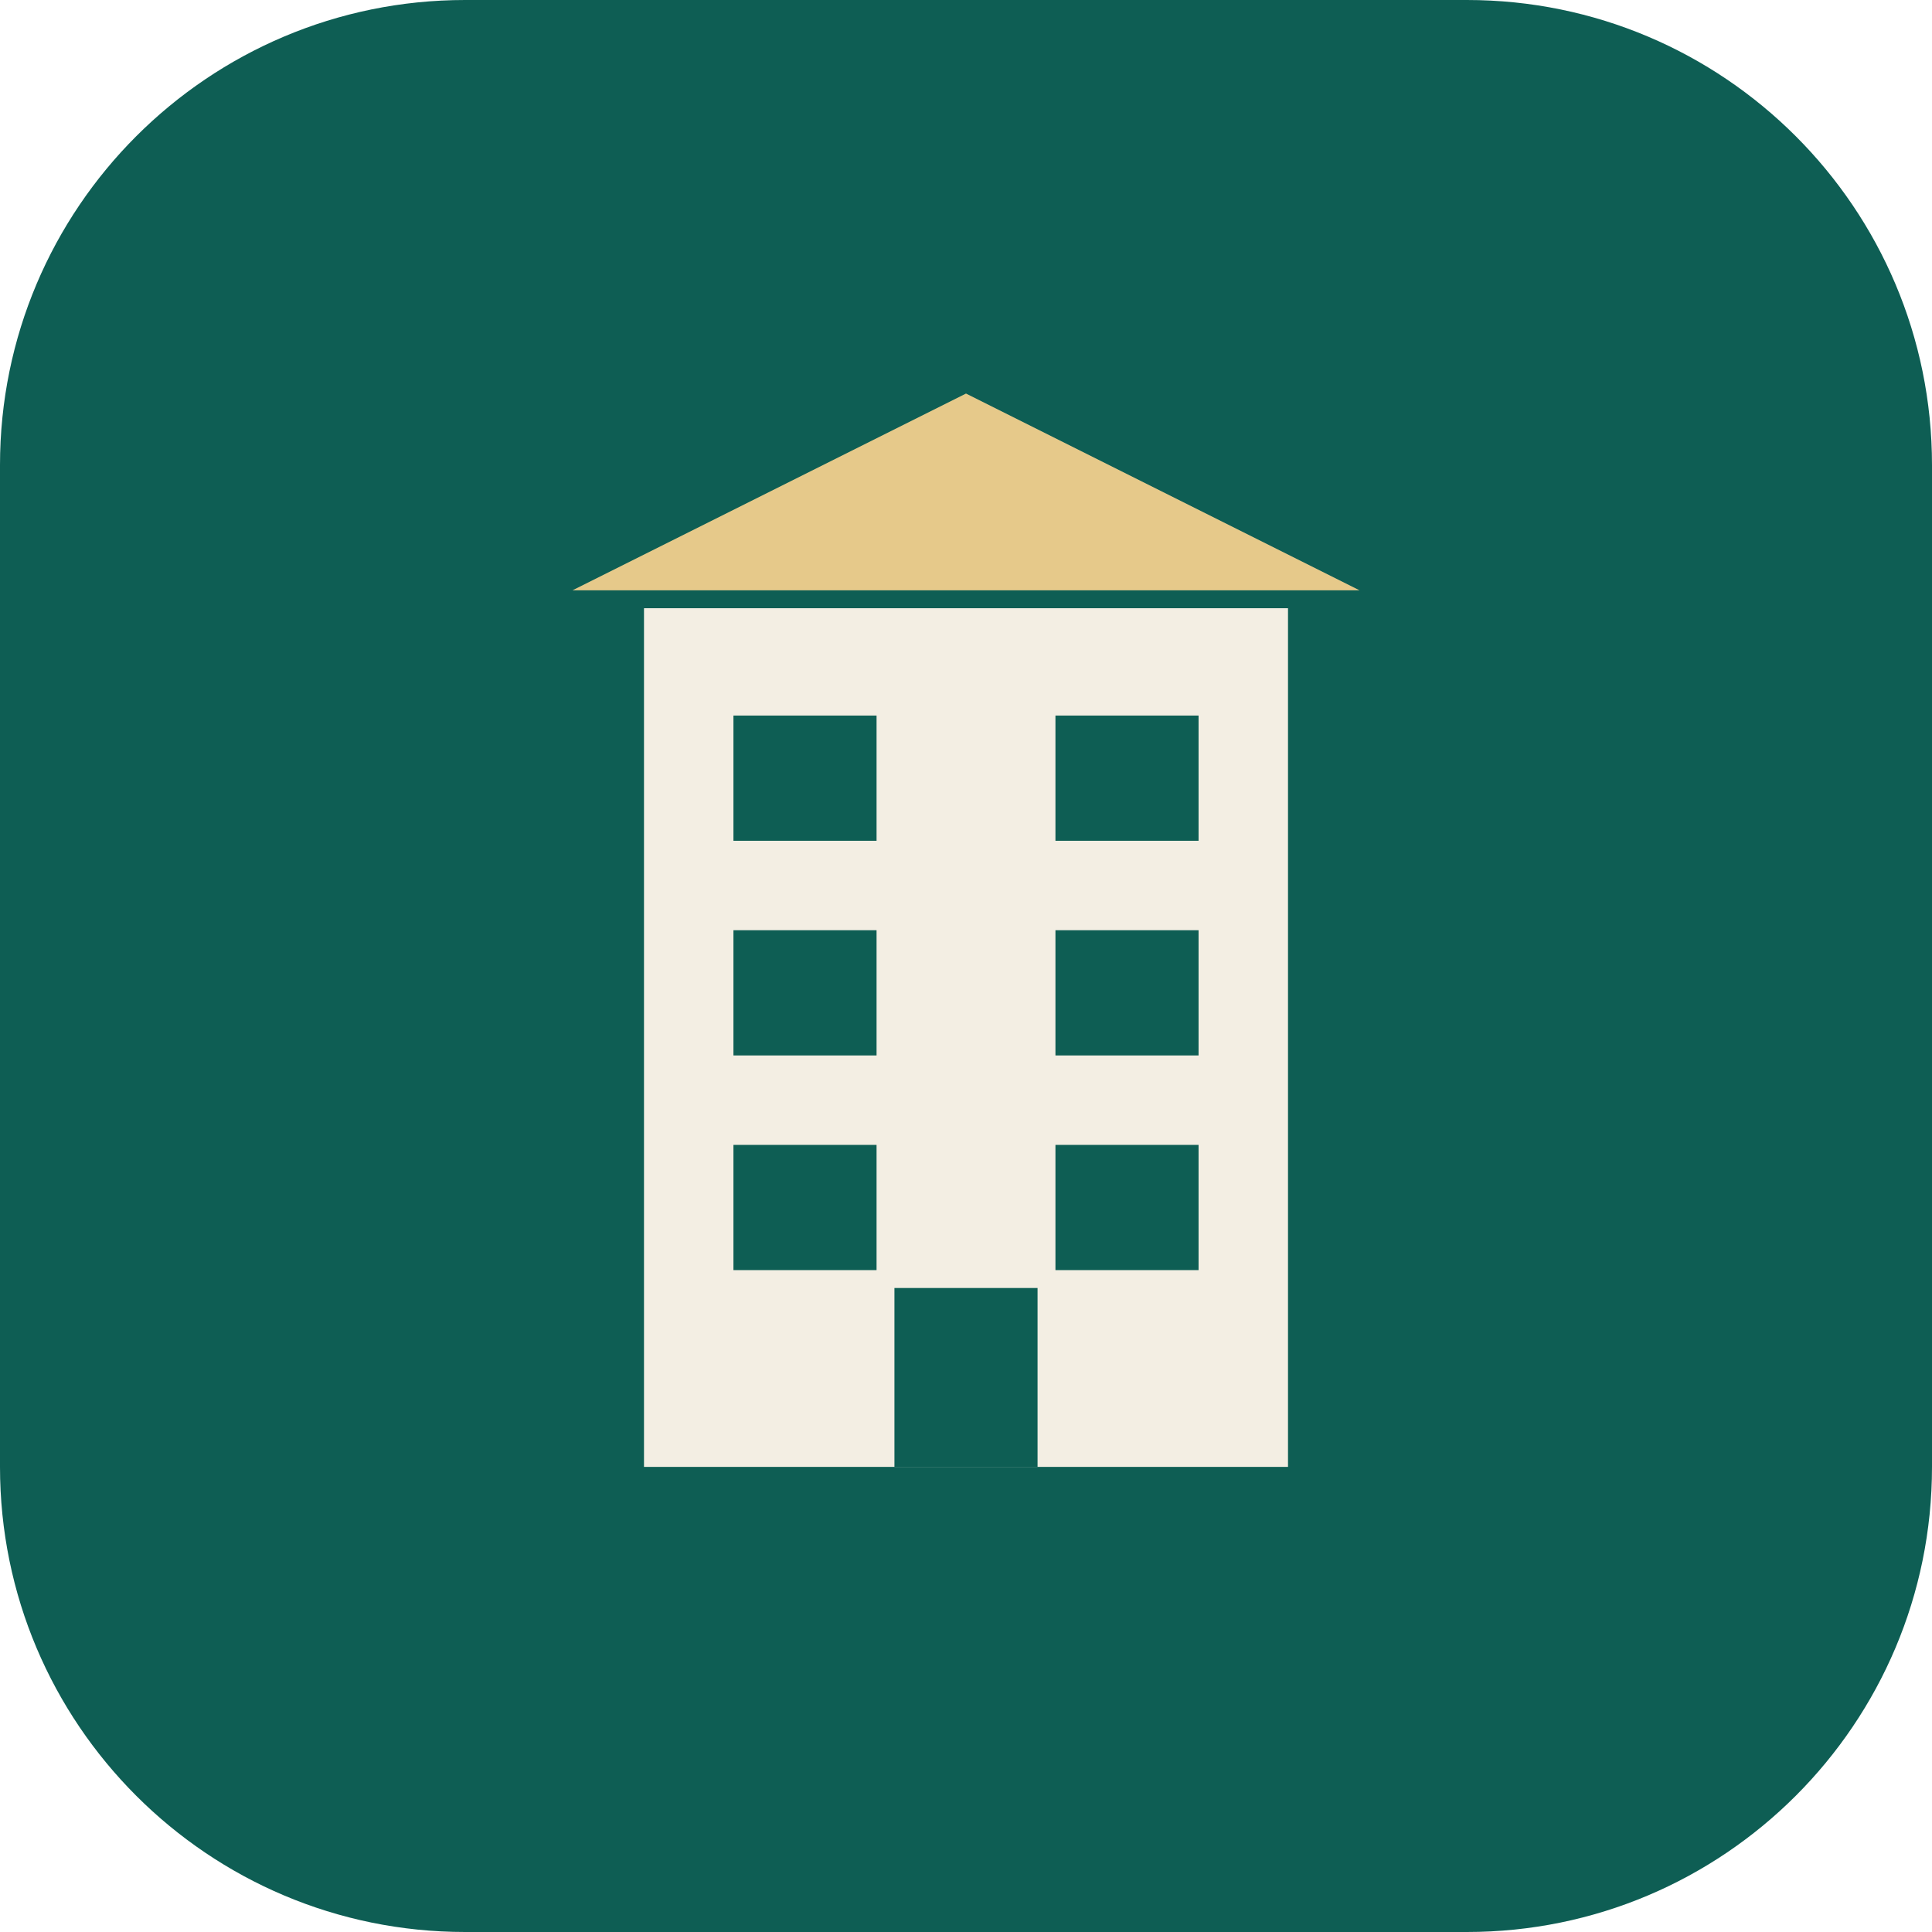
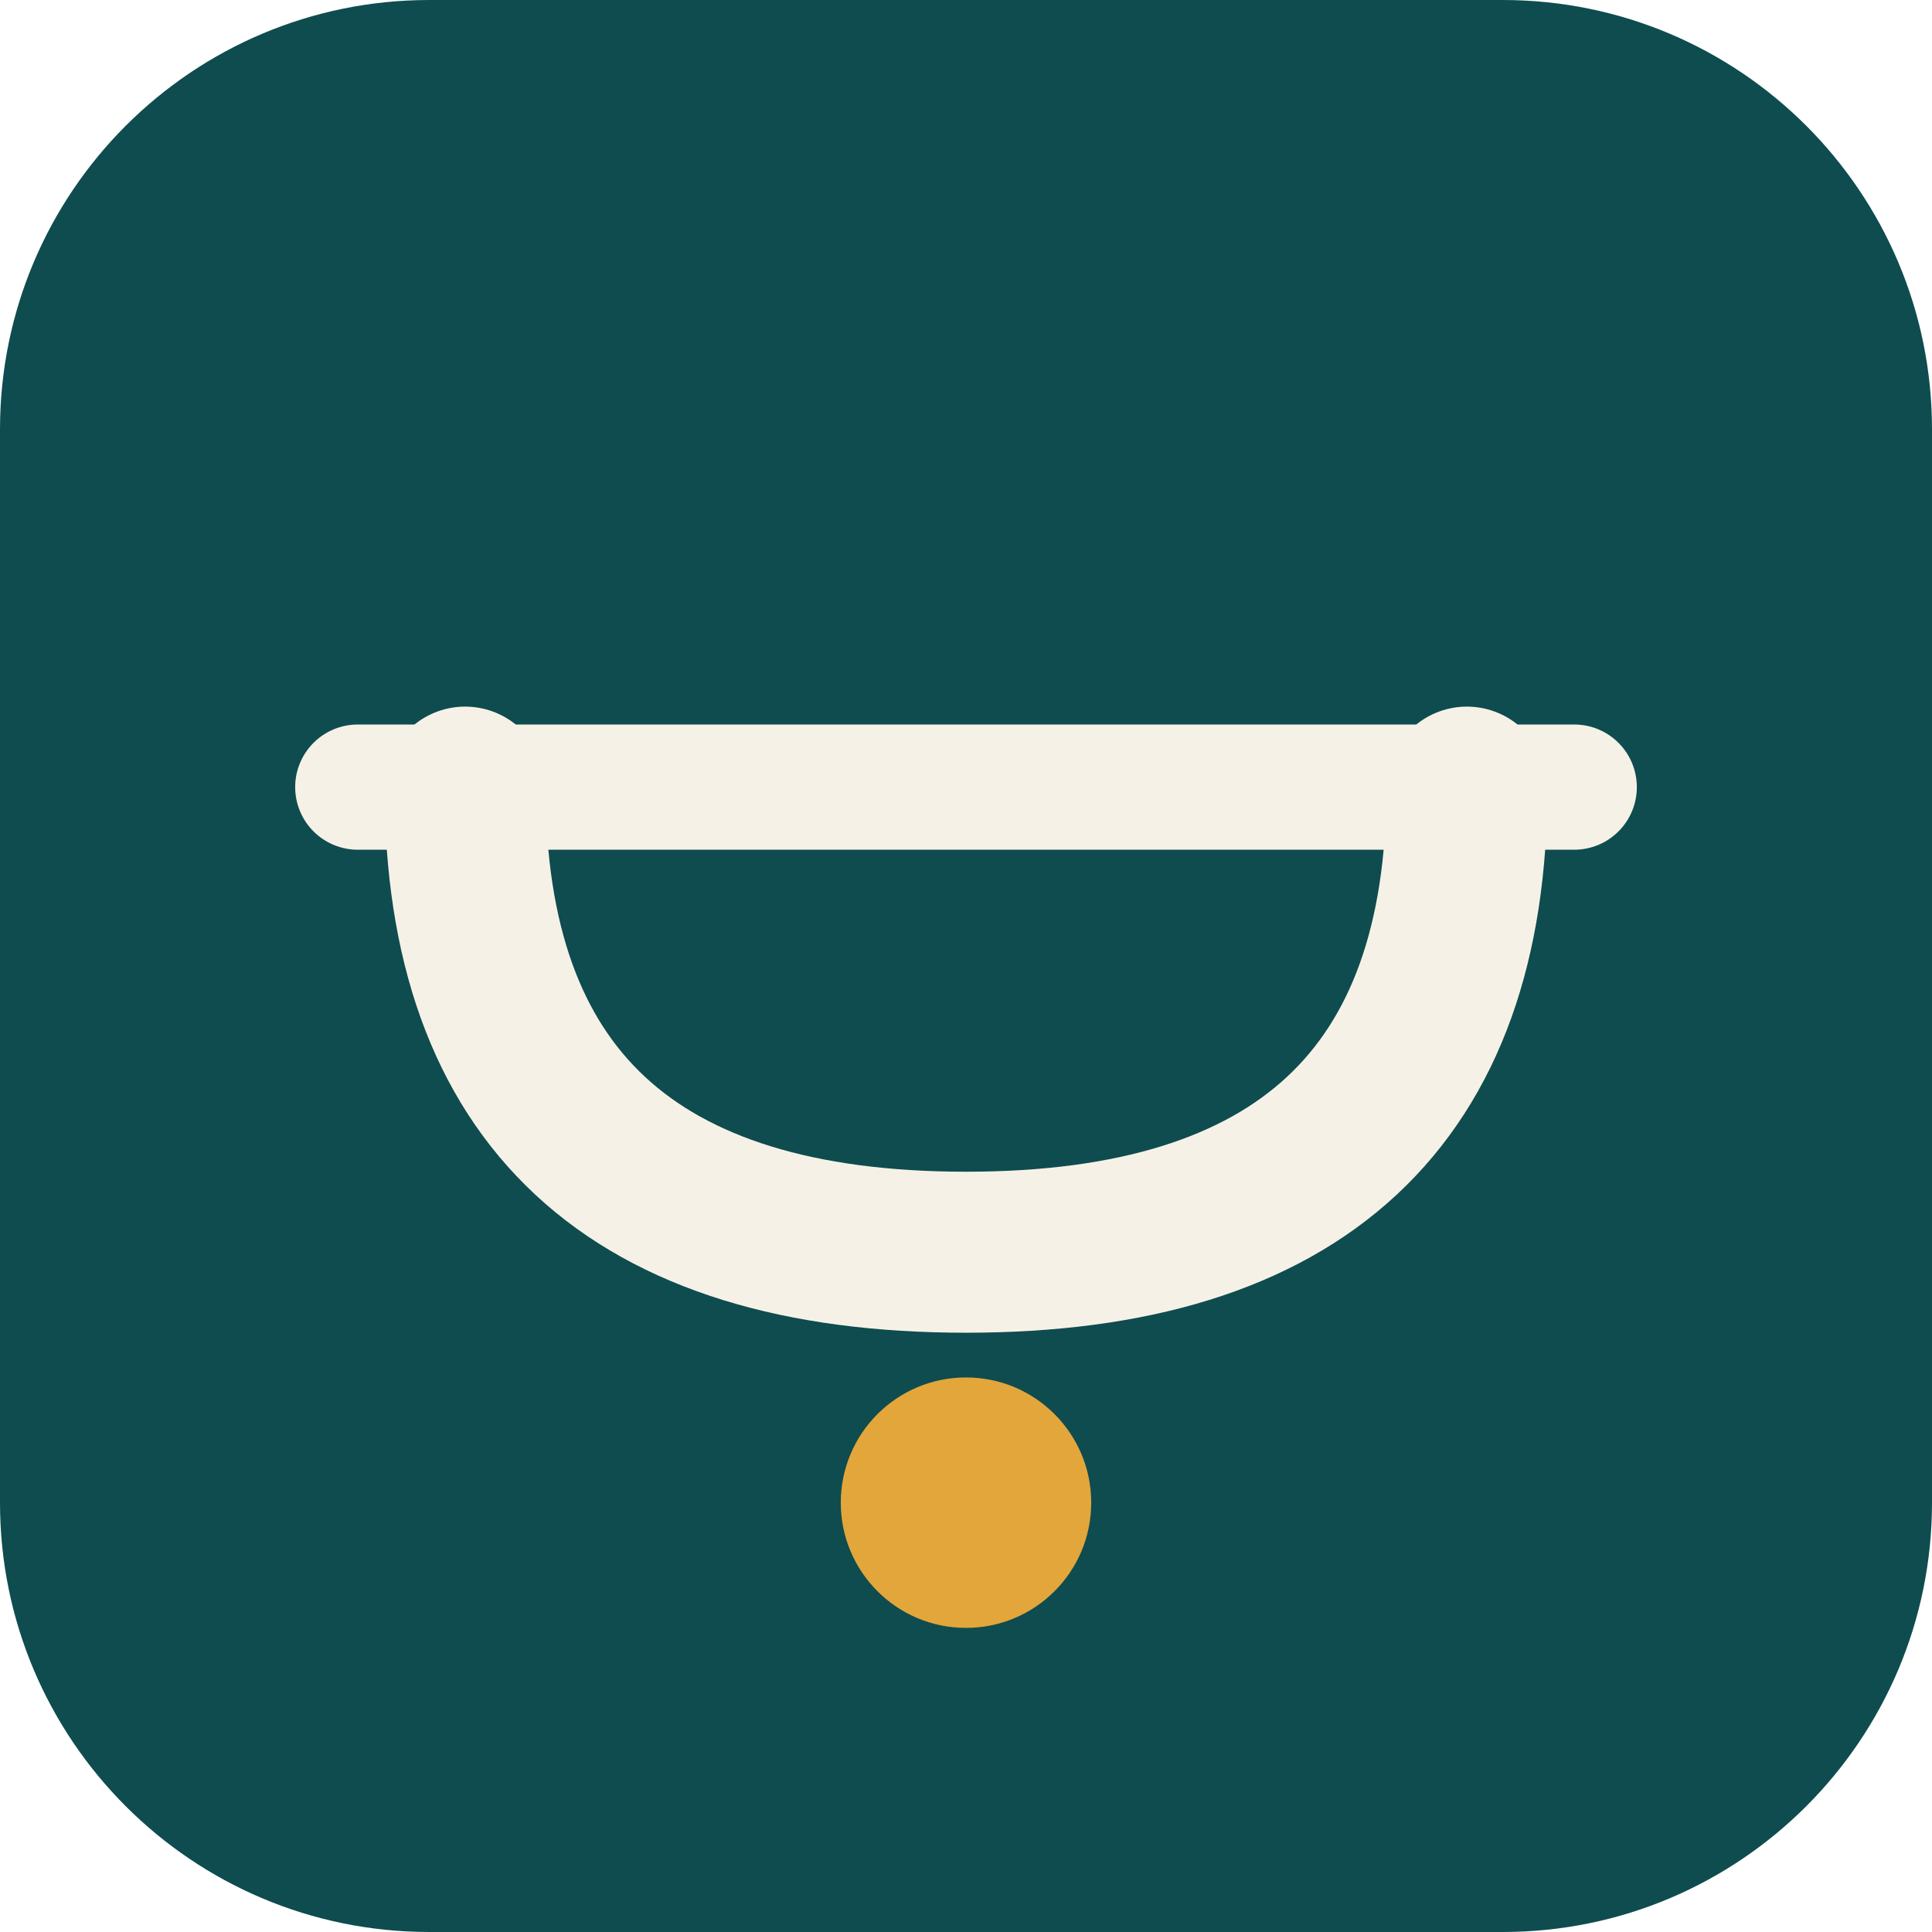
- <svg xmlns="http://www.w3.org/2000/svg" viewBox="0 0 108 108" role="img" aria-label="دُنگ">
-   <rect width="108" height="108" rx="26" fill="#0E5E54" />
-   <path fill="#F3EEE3" d="M36 34h36v48H36z" />
-   <path fill="#0E5E54" d="M41 40h8v7h-8zM59 40h8v7h-8zM41 52h8v7h-8zM59 52h8v7h-8zM41 64h8v7h-8zM59 64h8v7h-8zM50 72h8v10h-8z" />
-   <path fill="#E6C98A" d="M54 22l22 11H32z" />
+ <svg xmlns="http://www.w3.org/2000/svg" viewBox="0 0 108 108" role="img" aria-label="بناداد">
+   <rect width="108" height="108" rx="24" fill="#0E4C4F" />
+   <path d="M26 44 Q26 70 54 70 Q82 70 82 44" fill="none" stroke="#F6F1E6" stroke-width="9" stroke-linecap="round" />
+   <line x1="20" y1="44" x2="88" y2="44" stroke="#F6F1E6" stroke-width="7" stroke-linecap="round" />
+   <circle cx="54" cy="84" r="7" fill="#E3A63B" />
</svg>
